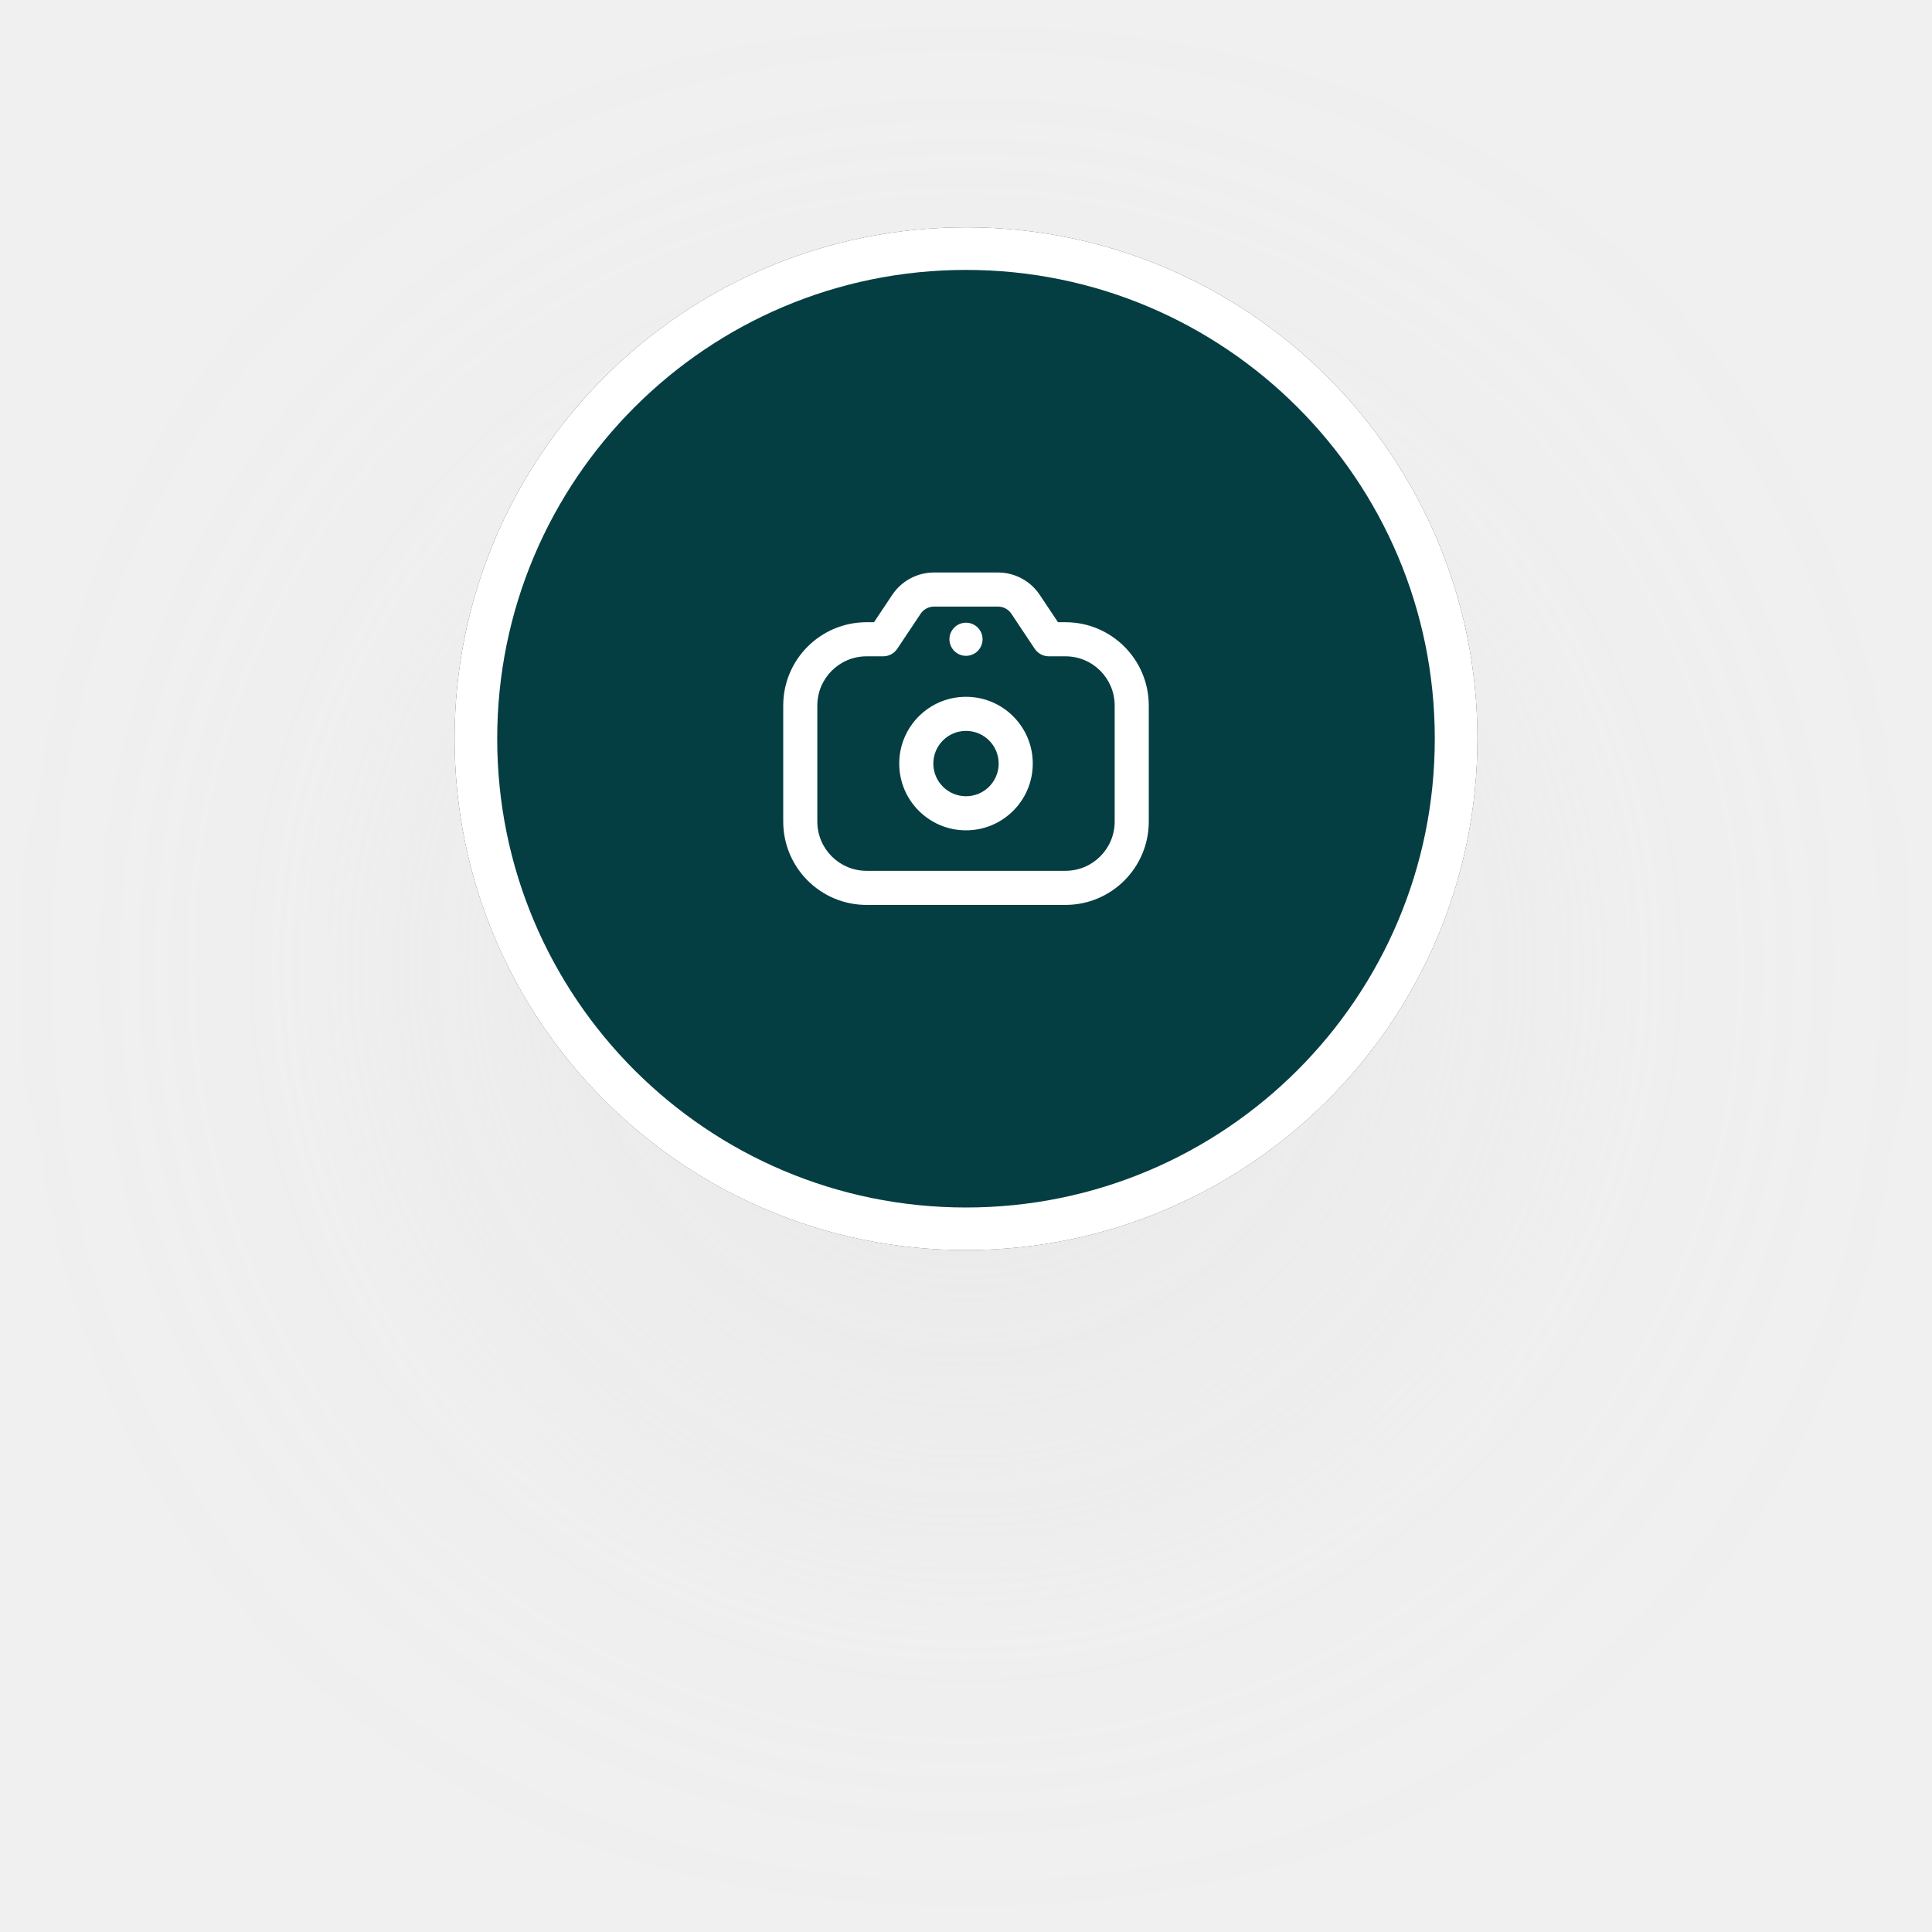
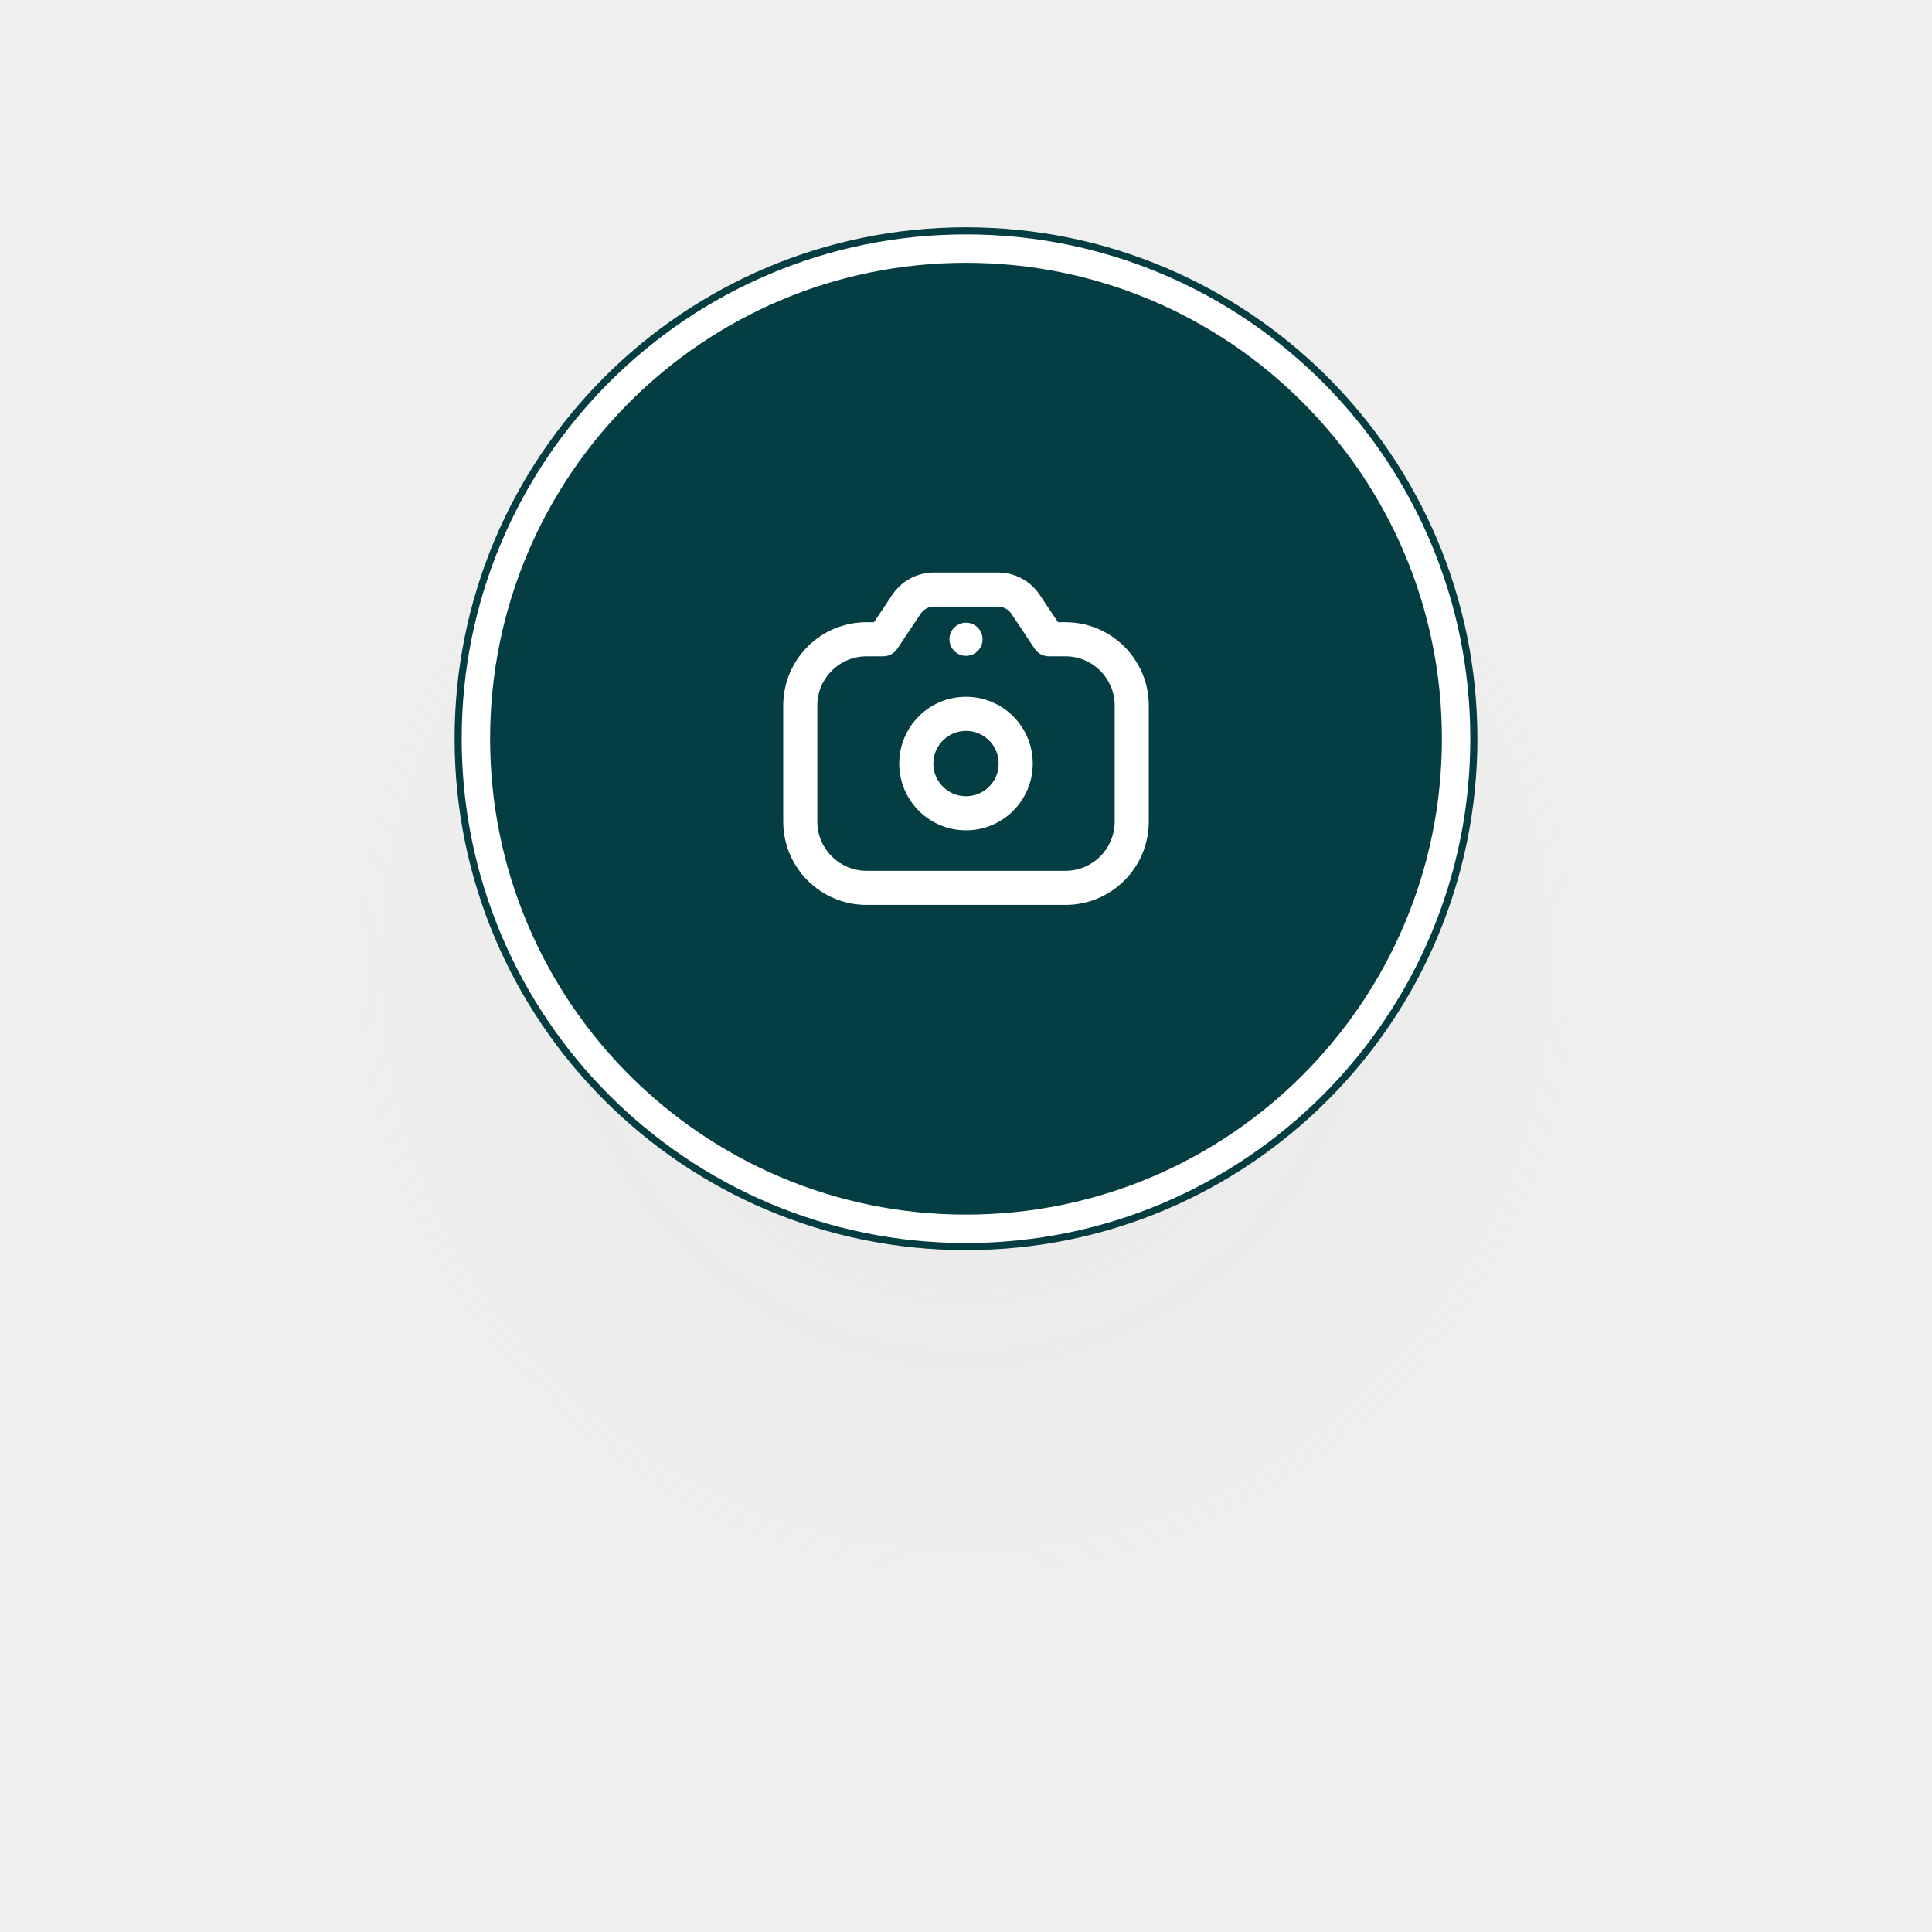
<svg xmlns="http://www.w3.org/2000/svg" width="60" height="60" viewBox="0 0 68 68" fill="none">
  <g filter="url(#filter0_d_0_4028)">
    <rect x="16" y="8" width="36" height="36" rx="18" fill="#053E42" />
-     <rect x="16.75" y="8.75" width="34.5" height="34.5" rx="17.25" stroke="white" stroke-width="1.5" />
+     <rect x="16.75" y="8.75" width="34.5" height="34.5" rx="17.25" stroke="white" strokeWidth="1.5" />
  </g>
  <path d="M31.083 22.5V23.1C31.284 23.1 31.471 23 31.582 22.833L31.083 22.5ZM31.904 21.27L31.404 20.937V20.937L31.904 21.27ZM36.096 21.27L36.595 20.937L36.096 21.27ZM36.916 22.5L36.417 22.833C36.529 23 36.716 23.1 36.916 23.1V22.5ZM35.15 26.875C35.15 27.51 34.635 28.025 34 28.025V29.225C35.298 29.225 36.35 28.173 36.35 26.875H35.15ZM34 28.025C33.365 28.025 32.85 27.51 32.85 26.875H31.65C31.65 28.173 32.702 29.225 34 29.225V28.025ZM32.85 26.875C32.85 26.24 33.365 25.725 34 25.725V24.525C32.702 24.525 31.65 25.577 31.65 26.875H32.85ZM34 25.725C34.635 25.725 35.15 26.24 35.15 26.875H36.35C36.35 25.577 35.298 24.525 34 24.525V25.725ZM31.582 22.833L32.403 21.602L31.404 20.937L30.584 22.167L31.582 22.833ZM32.874 21.35H35.126V20.15H32.874V21.35ZM35.597 21.602L36.417 22.833L37.416 22.167L36.595 20.937L35.597 21.602ZM35.126 21.35C35.315 21.35 35.492 21.445 35.597 21.602L36.595 20.937C36.268 20.445 35.716 20.15 35.126 20.15V21.35ZM32.403 21.602C32.508 21.445 32.685 21.35 32.874 21.35V20.15C32.283 20.15 31.732 20.445 31.404 20.937L32.403 21.602ZM39.233 24.833V28.917H40.433V24.833H39.233ZM37.5 30.65H30.5V31.85H37.5V30.65ZM28.767 28.917V24.833H27.567V28.917H28.767ZM30.5 30.65C29.543 30.65 28.767 29.874 28.767 28.917H27.567C27.567 30.537 28.88 31.85 30.5 31.85V30.65ZM39.233 28.917C39.233 29.874 38.457 30.65 37.5 30.65V31.85C39.12 31.85 40.433 30.537 40.433 28.917H39.233ZM37.5 23.1C38.457 23.1 39.233 23.876 39.233 24.833H40.433C40.433 23.213 39.12 21.9 37.5 21.9V23.1ZM30.5 21.9C28.88 21.9 27.567 23.213 27.567 24.833H28.767C28.767 23.876 29.543 23.1 30.5 23.1V21.9ZM30.5 23.1H31.083V21.9H30.5V23.1ZM37.5 21.9H36.916V23.1H37.5V21.9Z" fill="white" />
  <circle cx="34" cy="22.5" r="0.583" fill="white" />
  <defs>
    <filter id="filter0_d_0_4028" x="0" y="0" width="68" height="68" filterUnits="userSpaceOnUse" color-interpolation-filters="sRGB">
      <feFlood flood-opacity="0" result="BackgroundImageFix" />
      <feColorMatrix in="SourceAlpha" type="matrix" values="0 0 0 0 0 0 0 0 0 0 0 0 0 0 0 0 0 0 127 0" result="hardAlpha" />
      <feOffset dy="8" />
      <feGaussianBlur stdDeviation="8" />
      <feComposite in2="hardAlpha" operator="out" />
      <feColorMatrix type="matrix" values="0 0 0 0 0.85 0 0 0 0 0.85 0 0 0 0 0.85 0 0 0 0.25 0" />
      <feBlend mode="normal" in2="BackgroundImageFix" result="effect1_dropShadow_0_4028" />
      <feBlend mode="normal" in="SourceGraphic" in2="effect1_dropShadow_0_4028" result="shape" />
    </filter>
  </defs>
</svg>
